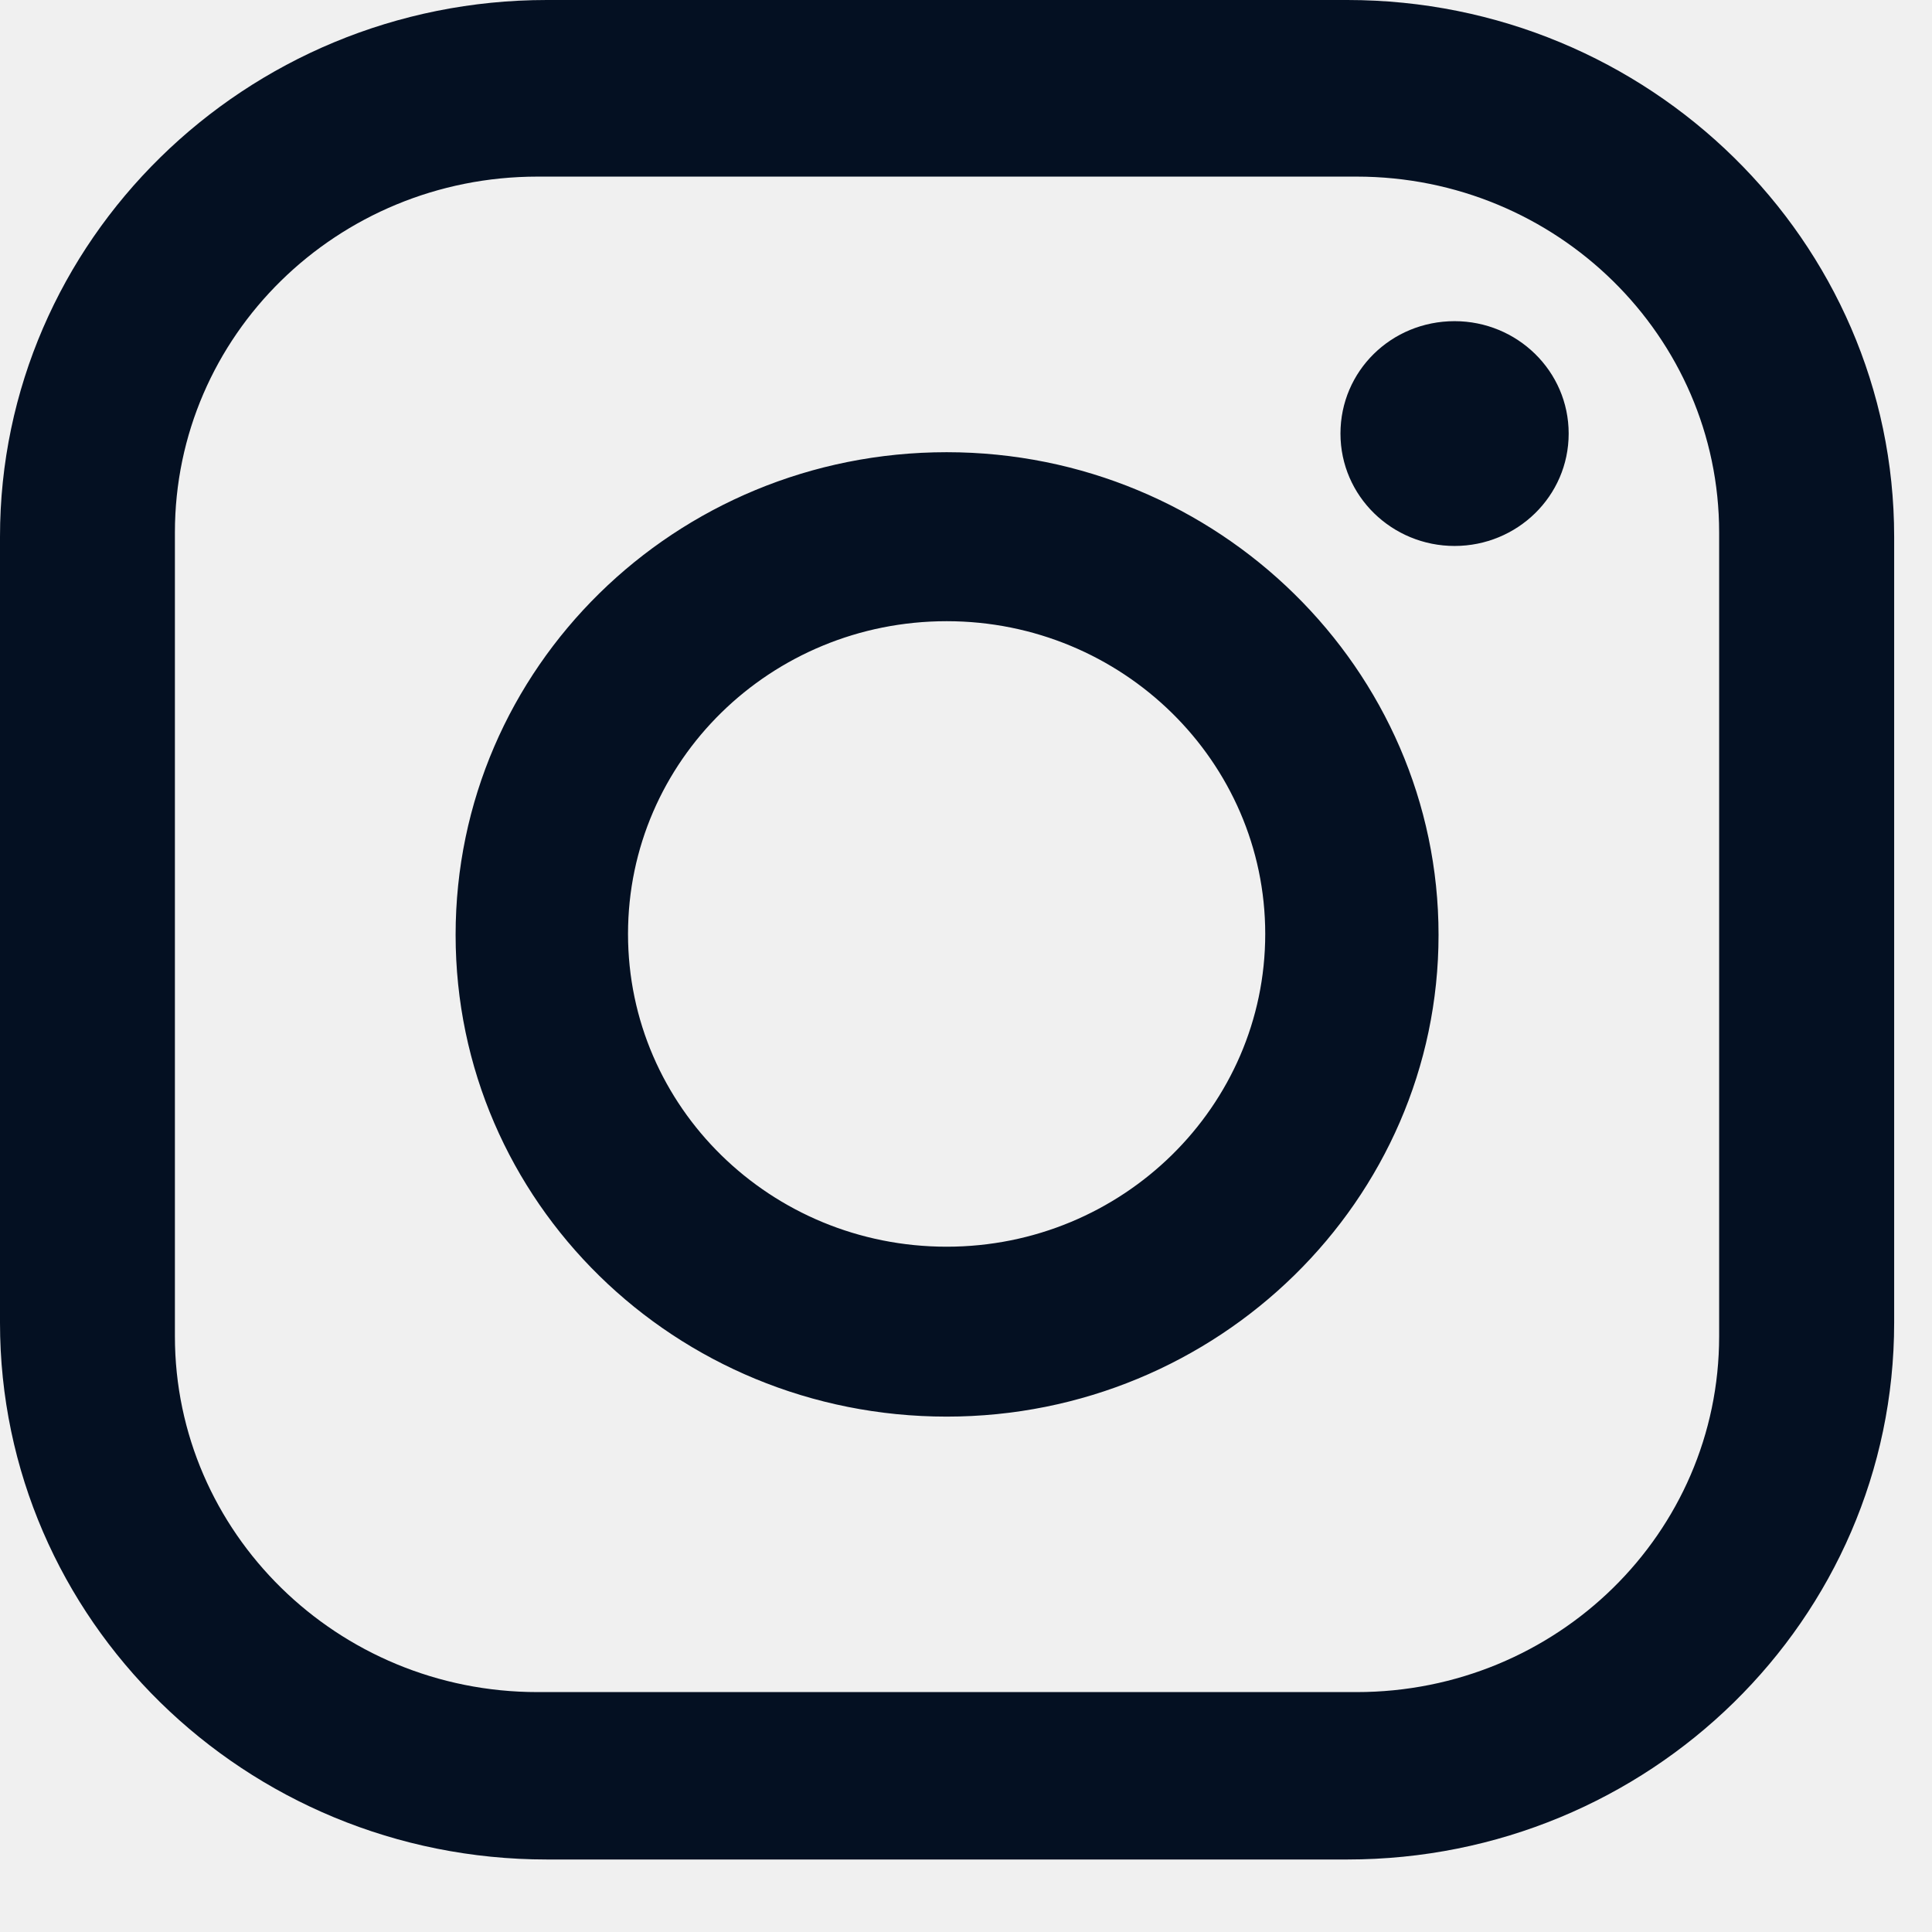
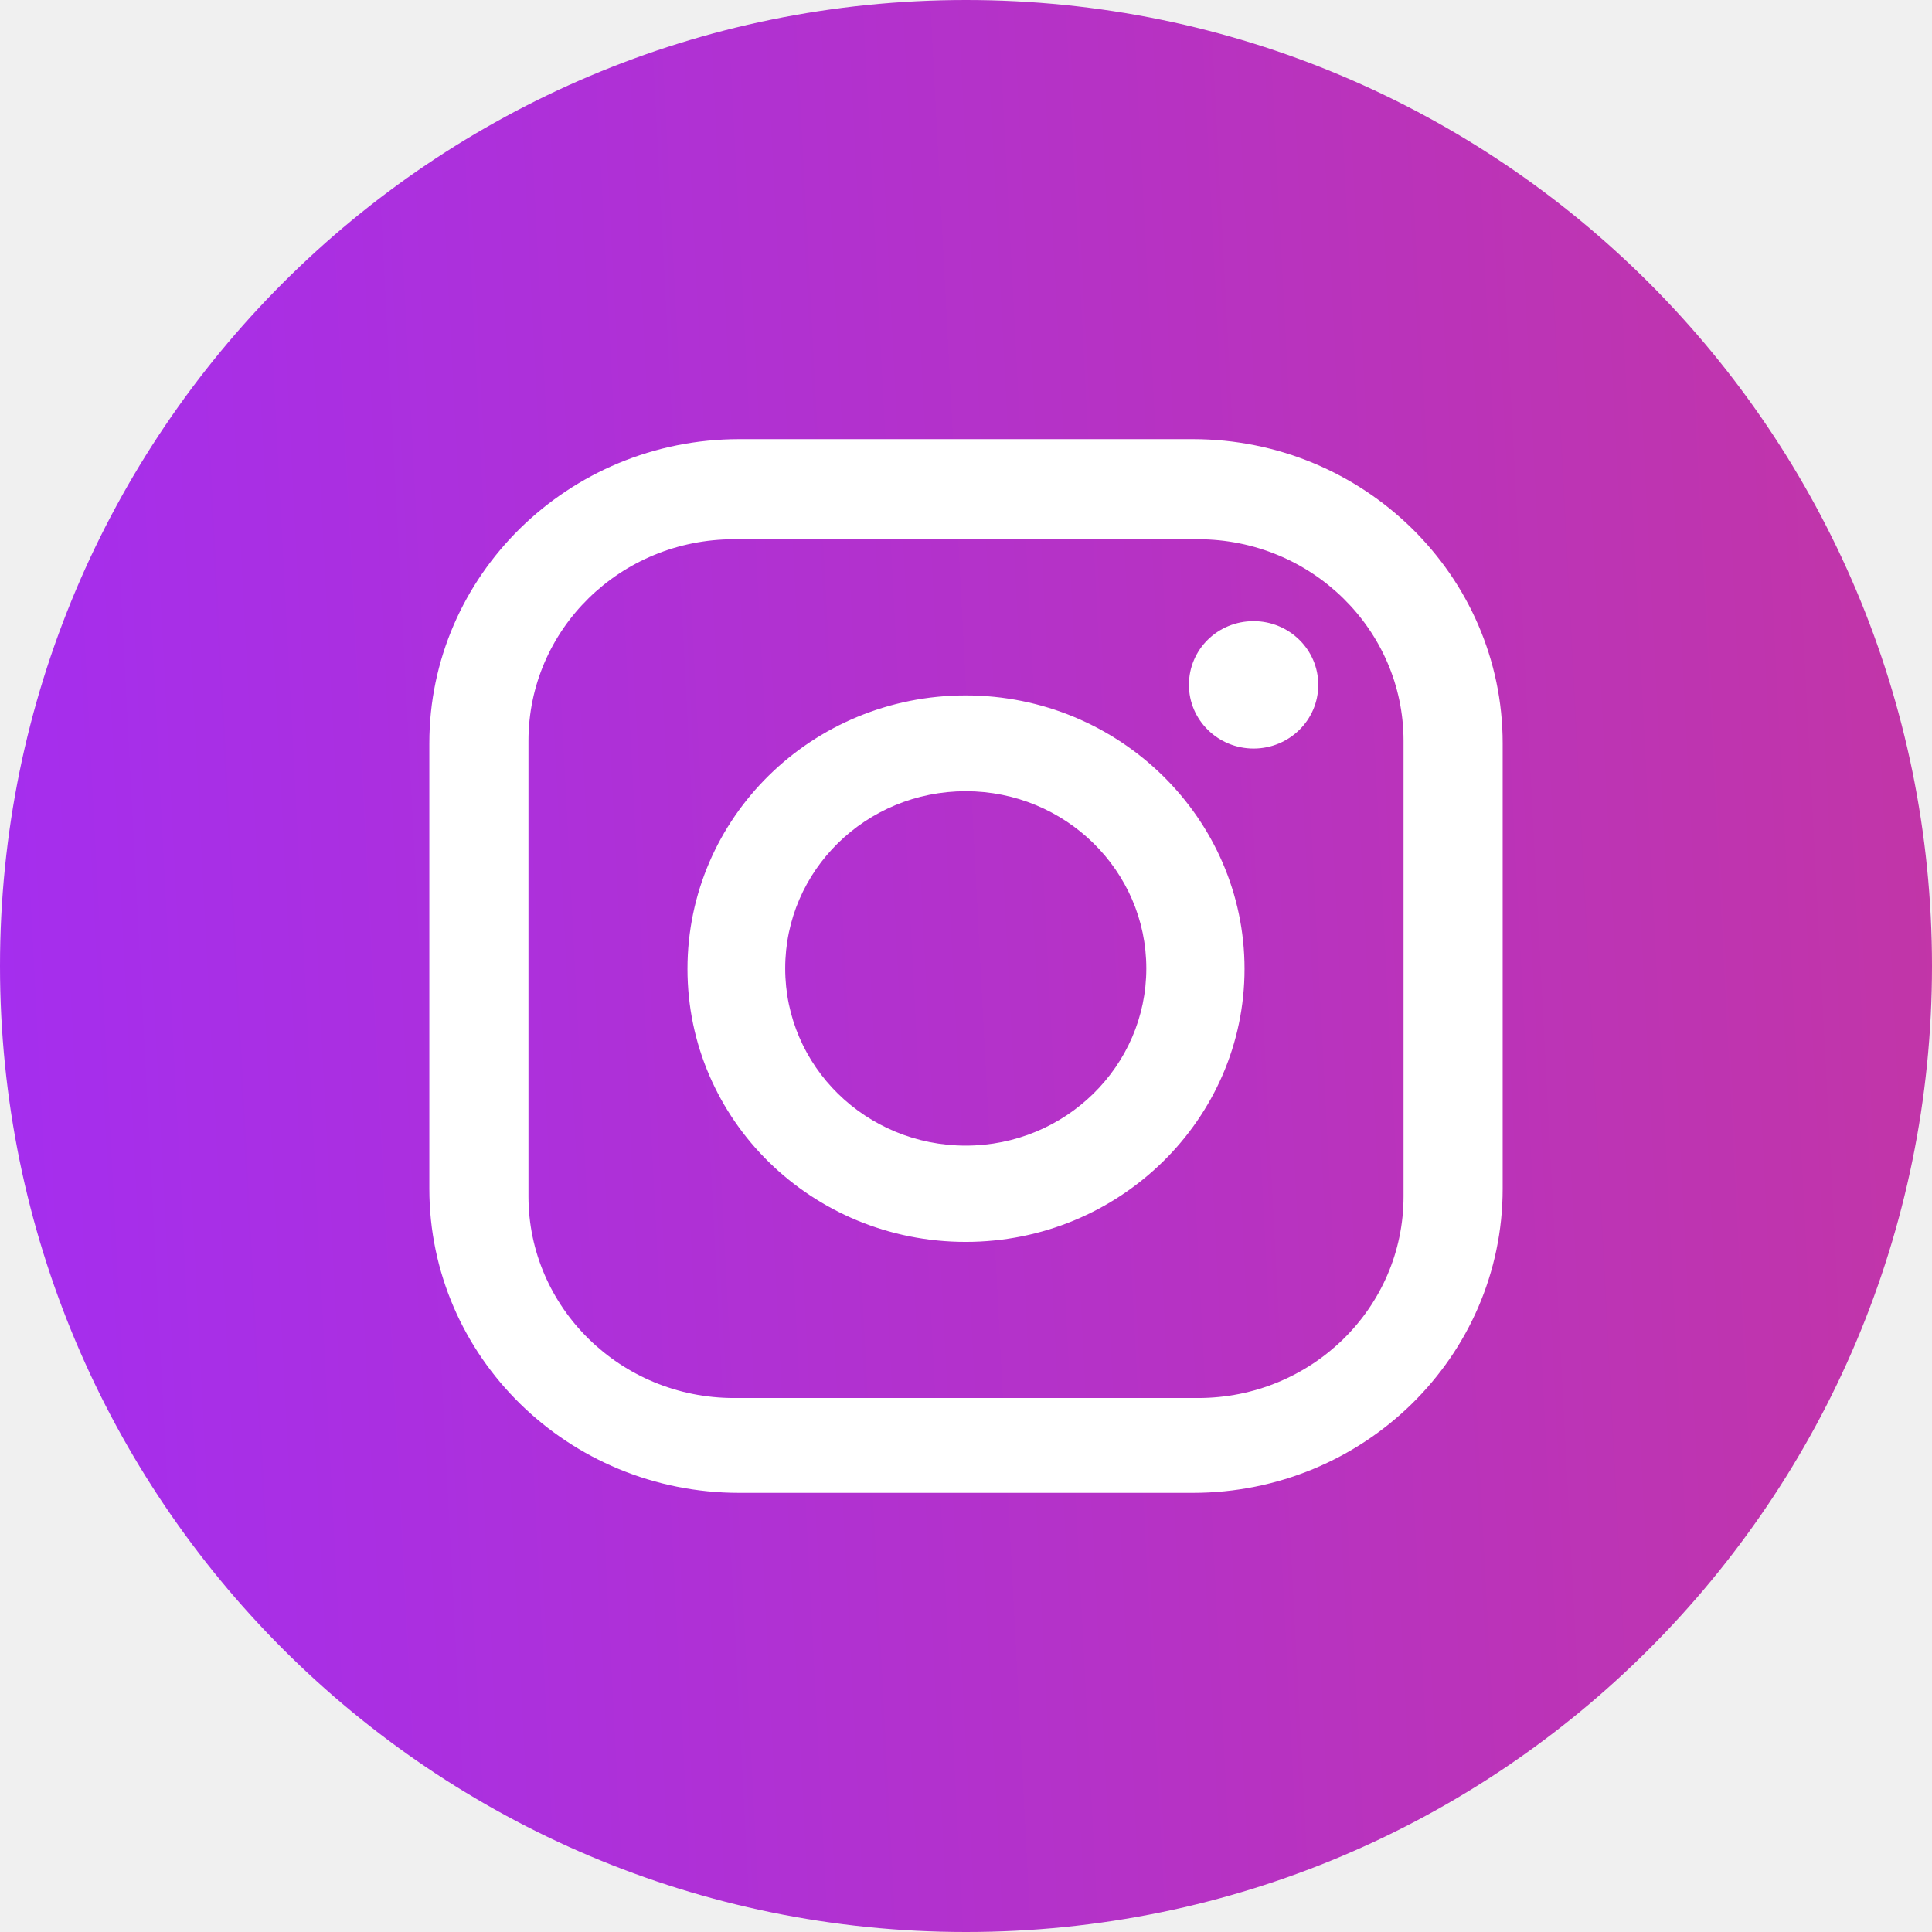
- <svg xmlns="http://www.w3.org/2000/svg" width="17" height="17" viewBox="0 0 17 17" fill="none">
-   <path d="M11.855 0H4.812C2.157 0 0 2.12 0 4.723V11.639C0 14.25 2.157 16.362 4.812 16.362H11.855C14.51 16.362 16.667 14.25 16.667 11.639V4.723C16.667 2.12 14.51 0 11.855 0ZM15.127 11.758C15.127 13.491 13.699 14.889 11.937 14.889H4.73C2.967 14.889 1.539 13.484 1.539 11.758V4.685C1.539 2.953 2.967 1.554 4.73 1.554H11.937C13.699 1.554 15.127 2.96 15.127 4.685V11.758ZM8.33 3.979C5.942 3.979 4.009 5.875 4.009 8.226C4.009 10.576 5.942 12.465 8.33 12.465C10.717 12.465 12.658 10.561 12.658 8.226C12.658 5.89 10.717 3.979 8.33 3.979ZM8.33 10.97C6.783 10.97 5.526 9.743 5.526 8.218C5.526 6.693 6.783 5.466 8.33 5.466C9.877 5.466 11.133 6.701 11.133 8.218C11.133 9.735 9.877 10.97 8.33 10.97ZM12.799 2.826C12.242 2.826 11.795 3.265 11.795 3.815C11.795 4.366 12.249 4.804 12.799 4.804C13.35 4.804 13.803 4.366 13.803 3.815C13.803 3.265 13.35 2.826 12.799 2.826Z" fill="#041022" />
+ <svg xmlns="http://www.w3.org/2000/svg" width="36" height="36" viewBox="0 0 36 36" fill="none">
+   <rect width="36" height="36" rx="18" fill="url(#paint0_linear_52_350)" />
+   <path d="M22.226 8.183H13.774C10.588 8.183 8 10.726 8 13.85V22.15C8 25.282 10.588 27.817 13.774 27.817H22.226C25.412 27.817 28 25.282 28 22.15V13.85C28 10.726 25.412 8.183 22.226 8.183ZM26.153 22.293C26.153 24.372 24.439 26.05 22.324 26.05H13.676C11.561 26.05 9.847 24.363 9.847 22.293V13.806C9.847 11.726 11.561 10.048 13.676 10.048H22.324C24.439 10.048 26.153 11.735 26.153 13.806V22.293ZM17.995 12.958C15.131 12.958 12.81 15.233 12.81 18.054C12.81 20.874 15.131 23.141 17.995 23.141C20.86 23.141 23.19 20.856 23.19 18.054C23.19 15.251 20.86 12.958 17.995 12.958ZM17.995 21.347C16.139 21.347 14.631 19.874 14.631 18.045C14.631 16.215 16.139 14.743 17.995 14.743C19.852 14.743 21.36 16.224 21.36 18.045C21.36 19.865 19.852 21.347 17.995 21.347ZM23.359 11.574C22.69 11.574 22.154 12.101 22.154 12.761C22.154 13.422 22.699 13.948 23.359 13.948C24.02 13.948 24.564 13.422 24.564 12.761C24.564 12.101 24.02 11.574 23.359 11.574Z" fill="white" />
+   <defs>
+     <linearGradient id="paint0_linear_52_350" x1="-4.1239e-07" y1="18" x2="36.44" y2="16.103" gradientUnits="userSpaceOnUse">
+       <stop stop-color="#A52EEE" />
+       <stop offset="1" stop-color="#C235A7" />
+     </linearGradient>
+   </defs>
</svg>
